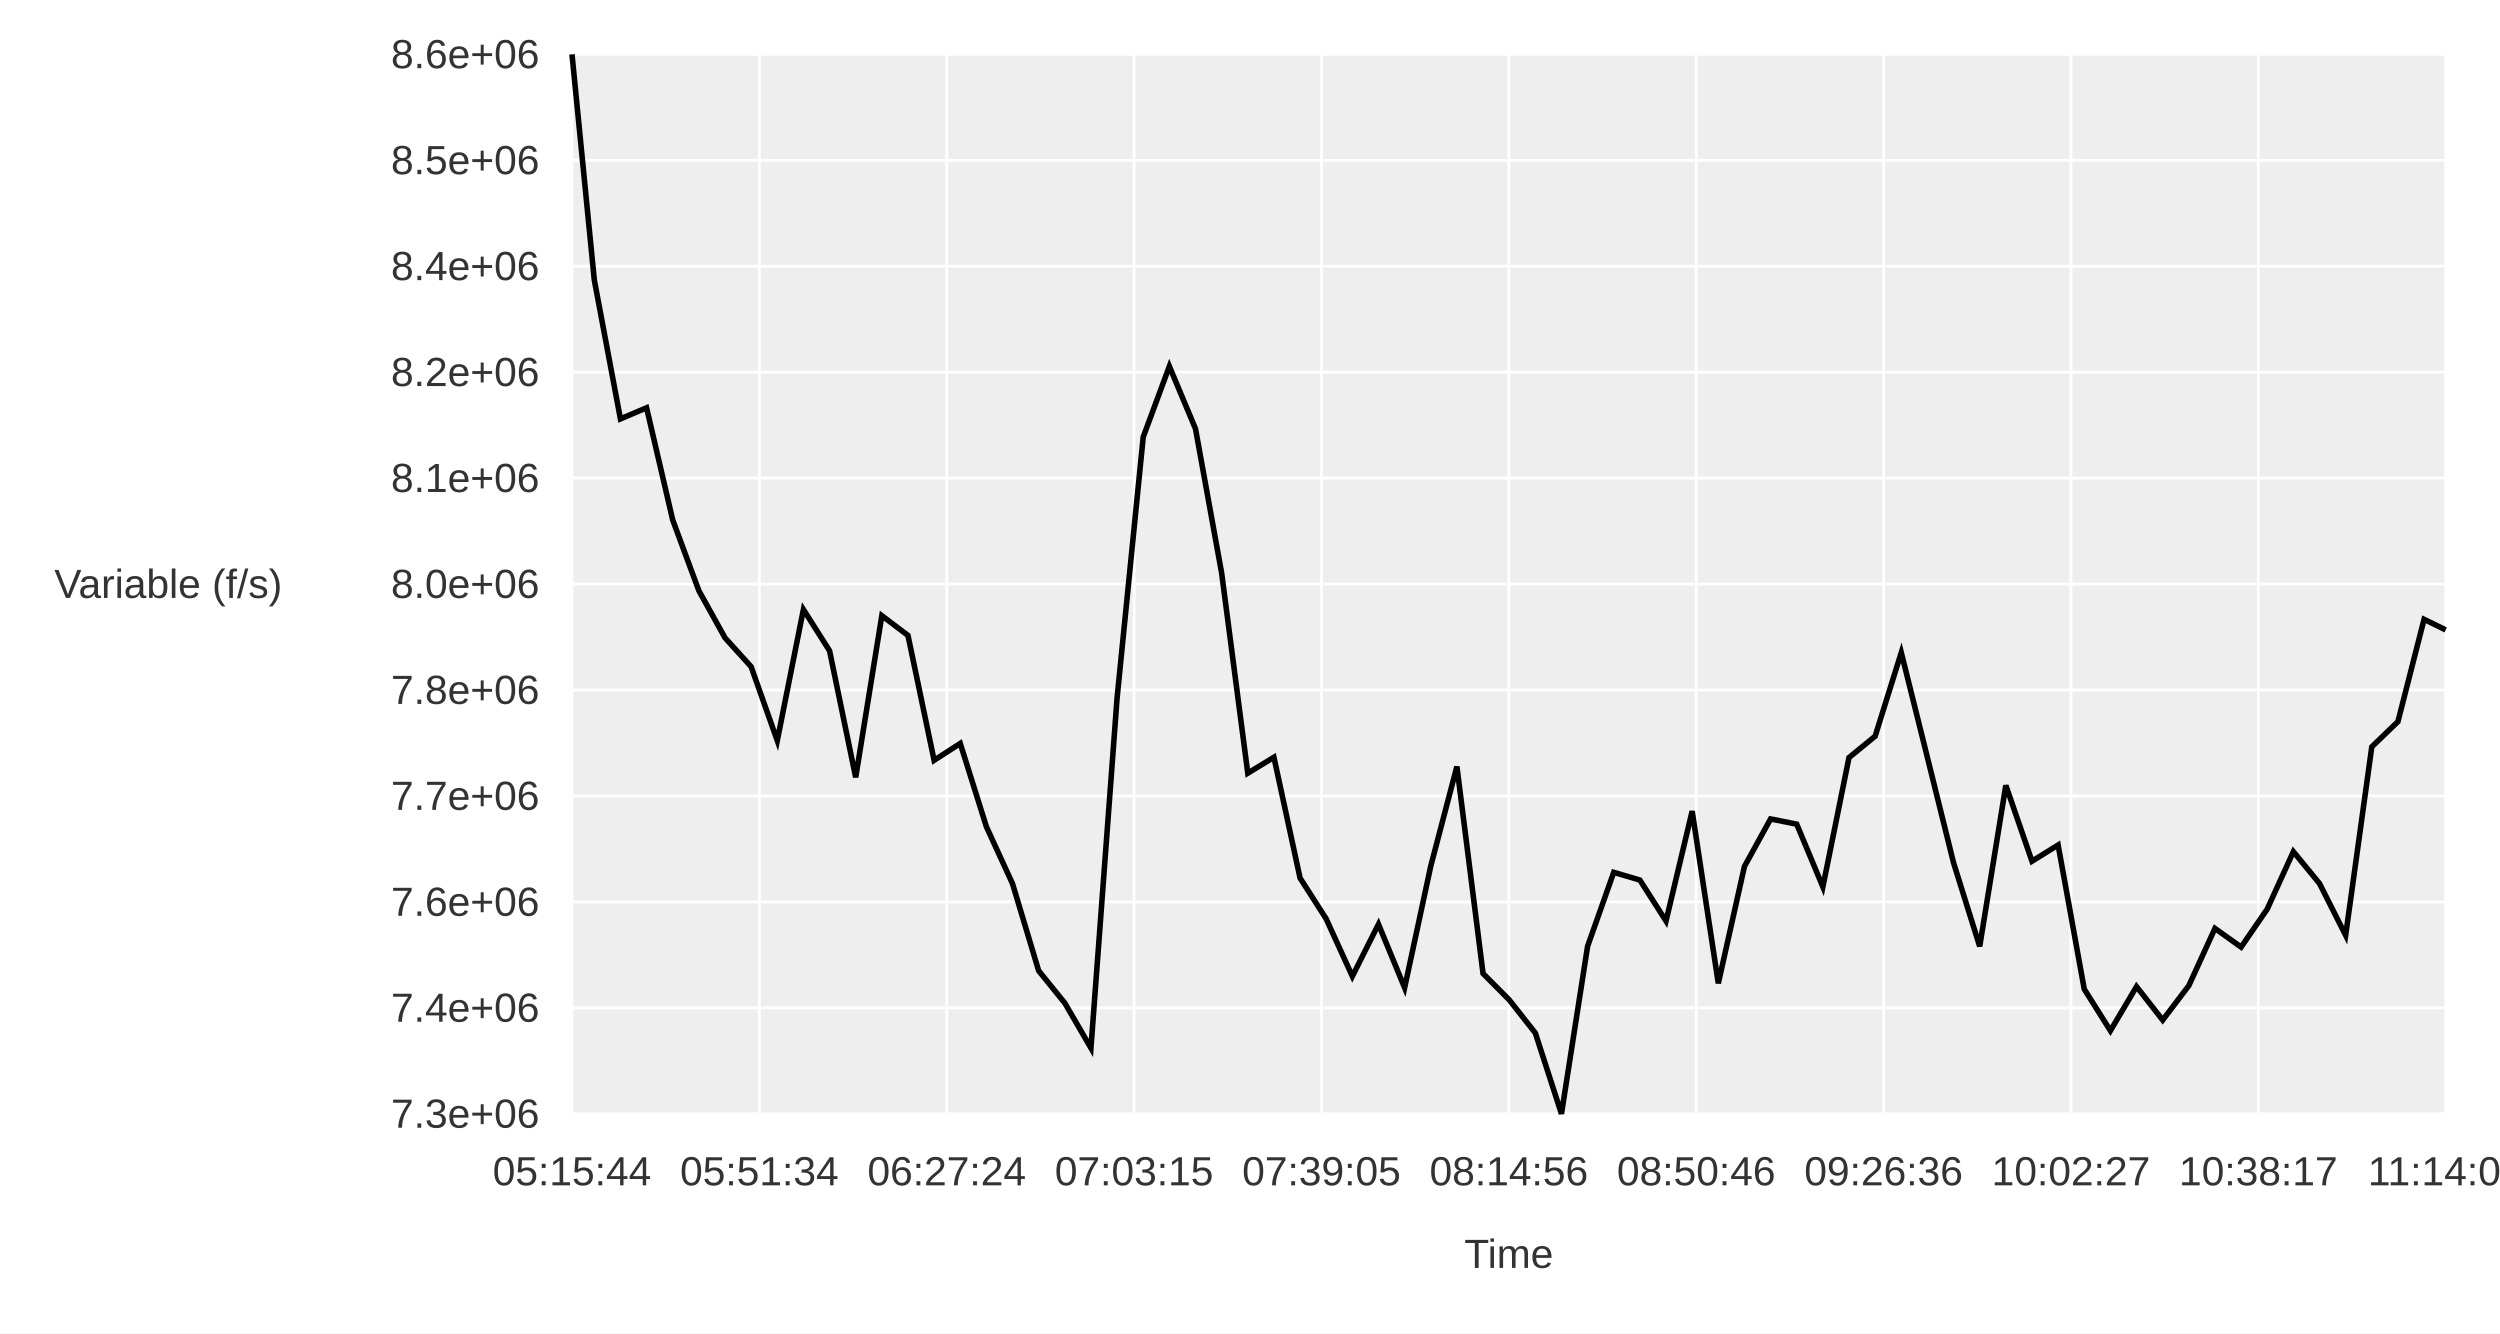
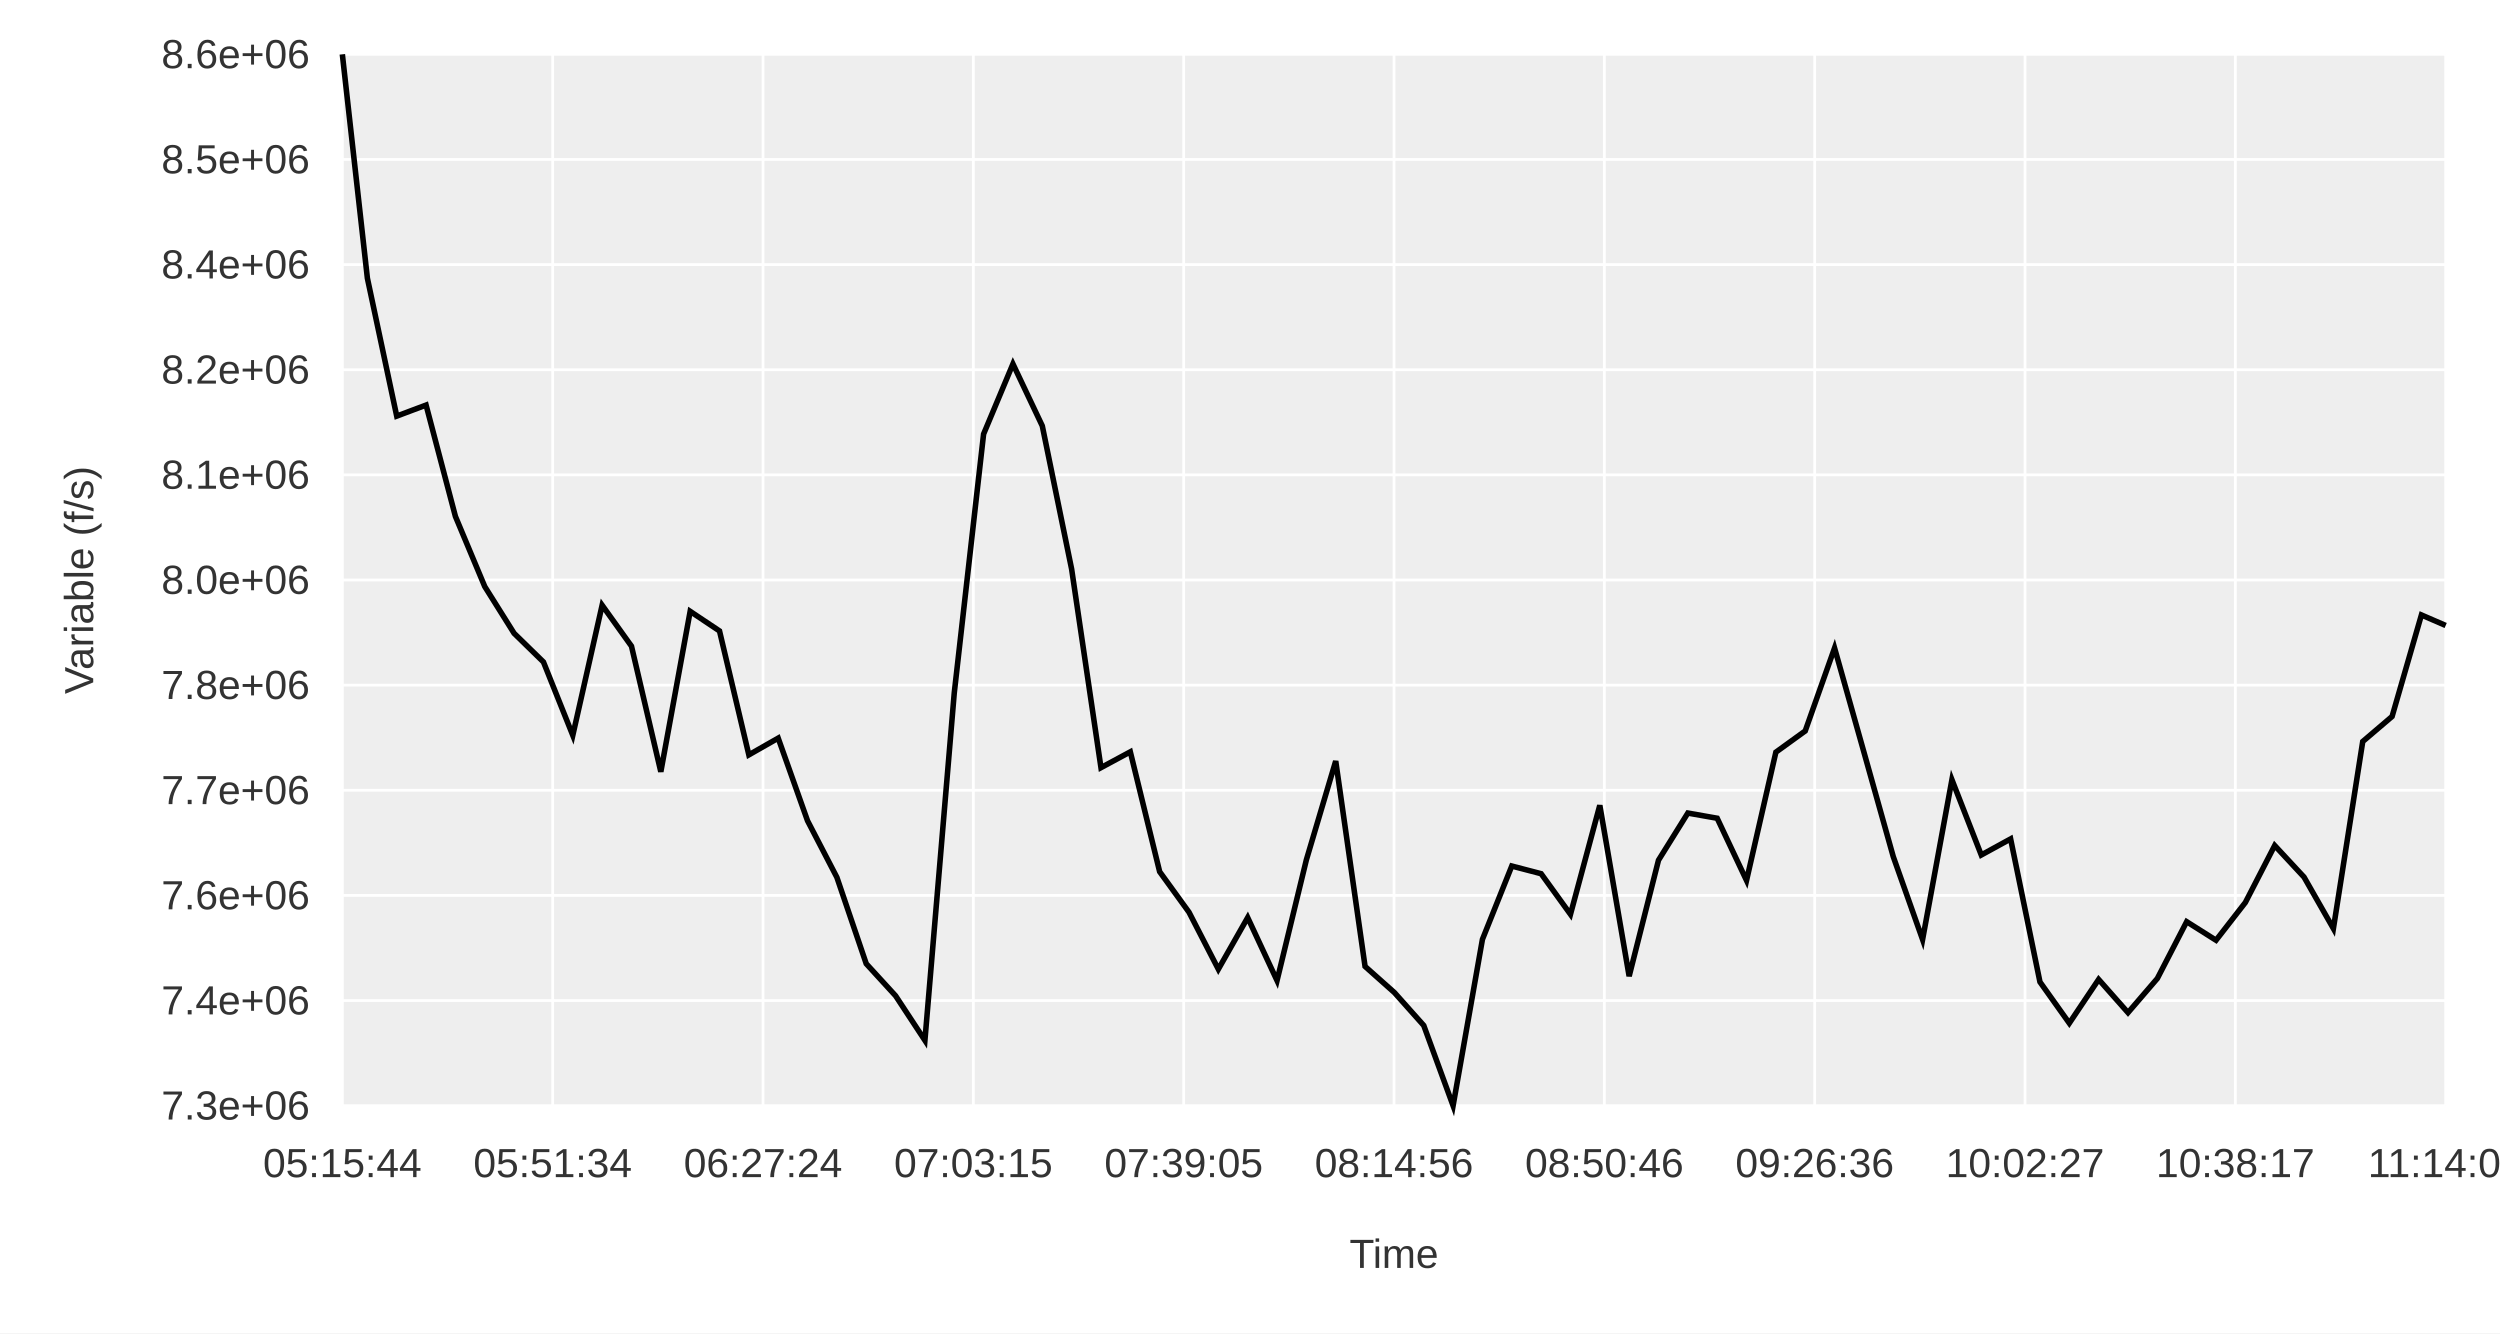
<svg xmlns="http://www.w3.org/2000/svg" width="900" height="480" viewBox="0 0 900 480">
  <rect width="900" height="480" fill="#ffffff" />
-   <path fill="#eeeeee" d="M205.916 19.556 L880.444 19.556 L880.444 400.978 L205.916 400.978 L205.916 19.556 " />
-   <path stroke-width="1" stroke="#ffffff" fill="none" d="M205.916 19.556 L205.916 400.978 " />
-   <path stroke-width="1" stroke="#ffffff" fill="none" d="M273.369 19.556 L273.369 400.978 " />
-   <path stroke-width="1" stroke="#ffffff" fill="none" d="M340.821 19.556 L340.821 400.978 " />
-   <path stroke-width="1" stroke="#ffffff" fill="none" d="M408.274 19.556 L408.274 400.978 " />
-   <path stroke-width="1" stroke="#ffffff" fill="none" d="M475.727 19.556 L475.727 400.978 " />
-   <path stroke-width="1" stroke="#ffffff" fill="none" d="M543.18 19.556 L543.18 400.978 " />
-   <path stroke-width="1" stroke="#ffffff" fill="none" d="M610.633 19.556 L610.633 400.978 " />
-   <path stroke-width="1" stroke="#ffffff" fill="none" d="M678.086 19.556 L678.086 400.978 " />
-   <path stroke-width="1" stroke="#ffffff" fill="none" d="M745.539 19.556 L745.539 400.978 " />
-   <path stroke-width="1" stroke="#ffffff" fill="none" d="M812.992 19.556 L812.992 400.978 " />
-   <path stroke-width="1" stroke="#ffffff" fill="none" d="M880.444 19.556 L880.444 400.978 " />
-   <path stroke-width="1" stroke="#ffffff" fill="none" d="M205.916 400.978 L880.444 400.978 " />
-   <path stroke-width="1" stroke="#ffffff" fill="none" d="M205.916 362.836 L880.444 362.836 " />
-   <path stroke-width="1" stroke="#ffffff" fill="none" d="M205.916 324.693 L880.444 324.693 " />
-   <path stroke-width="1" stroke="#ffffff" fill="none" d="M205.916 286.551 L880.444 286.551 " />
-   <path stroke-width="1" stroke="#ffffff" fill="none" d="M205.916 248.409 L880.444 248.409 " />
-   <path stroke-width="1" stroke="#ffffff" fill="none" d="M205.916 210.267 L880.444 210.267 " />
-   <path stroke-width="1" stroke="#ffffff" fill="none" d="M205.916 172.124 L880.444 172.124 " />
-   <path stroke-width="1" stroke="#ffffff" fill="none" d="M205.916 133.982 L880.444 133.982 " />
-   <path stroke-width="1" stroke="#ffffff" fill="none" d="M205.916 95.84 L880.444 95.84 " />
-   <path stroke-width="1" stroke="#ffffff" fill="none" d="M205.916 57.698 L880.444 57.698 " />
-   <path stroke-width="1" stroke="#ffffff" fill="none" d="M205.916 19.556 L880.444 19.556 " />
-   <path stroke-width="2" stroke="#000000" fill="none" d="M205.916 19.556 L213.946 100.782 L223.356 150.803 L232.766 146.804 L242.177 187.196 L251.587 212.646 L260.997 229.612 L270.407 240.007 L279.818 266.616 L289.228 219.411 L298.638 234.273 L308.049 279.831 L317.459 221.644 L326.869 228.748 L336.279 273.702 L345.69 267.637 L355.1 297.617 L364.51 318.137 L373.92 349.473 L383.331 361.102 L392.741 377.295 L402.151 251.257 L411.562 157.317 L420.972 131.882 L430.382 154.358 L439.792 206.31 L449.203 278.344 L458.613 272.608 L468.023 316.096 L477.434 330.796 L486.844 351.465 L496.254 332.728 L505.664 355.584 L515.075 311.788 L524.485 275.957 L533.895 350.463 L543.306 359.938 L552.716 371.876 L562.126 400.978 L571.536 340.64 L580.947 314.041 L590.357 316.82 L599.767 331.559 L609.177 292.014 L618.588 353.997 L627.998 311.918 L637.408 294.822 L646.819 296.697 L656.229 319.266 L665.639 272.729 L675.049 265.036 L684.46 234.945 L693.87 272.698 L703.28 310.61 L712.691 340.697 L722.101 282.734 L731.511 310.032 L740.921 304.196 L750.332 356.096 L759.742 371.051 L769.152 355.176 L778.562 367.225 L787.973 354.833 L797.383 334.232 L806.793 340.955 L816.204 327.257 L825.614 306.595 L835.024 318.056 L844.434 336.718 L853.845 268.861 L863.255 259.778 L872.665 222.952 L880.444 226.769 " />
-   <path stroke-width="0" stroke="#333333" fill="none" d="M205.916 400.978 L880.444 400.978 " />
-   <path stroke-width="0" stroke="#333333" fill="none" d="M205.916 400.978 L205.916 395.644 " />
-   <path stroke-width="0" stroke="#333333" fill="none" d="M273.369 400.978 L273.369 395.644 " />
-   <path stroke-width="0" stroke="#333333" fill="none" d="M340.821 400.978 L340.821 395.644 " />
-   <path stroke-width="0" stroke="#333333" fill="none" d="M408.274 400.978 L408.274 395.644 " />
-   <path stroke-width="0" stroke="#333333" fill="none" d="M475.727 400.978 L475.727 395.644 " />
-   <path stroke-width="0" stroke="#333333" fill="none" d="M543.18 400.978 L543.18 395.644 " />
-   <path stroke-width="0" stroke="#333333" fill="none" d="M610.633 400.978 L610.633 395.644 " />
-   <path stroke-width="0" stroke="#333333" fill="none" d="M678.086 400.978 L678.086 395.644 " />
-   <path stroke-width="0" stroke="#333333" fill="none" d="M745.539 400.978 L745.539 395.644 " />
-   <path stroke-width="0" stroke="#333333" fill="none" d="M812.992 400.978 L812.992 395.644 " />
-   <path stroke-width="0" stroke="#333333" fill="none" d="M880.444 400.978 L880.444 395.644 " />
-   <text x="177.369" y="426.711" fill="#333333" font-size="14.667" font-family="Arial,Helvetica,'Helvetica Neue',sans-serif">05:15:44</text>
-   <text x="244.822" y="426.711" fill="#333333" font-size="14.667" font-family="Arial,Helvetica,'Helvetica Neue',sans-serif">05:51:34</text>
-   <text x="312.275" y="426.711" fill="#333333" font-size="14.667" font-family="Arial,Helvetica,'Helvetica Neue',sans-serif">06:27:24</text>
-   <text x="379.727" y="426.711" fill="#333333" font-size="14.667" font-family="Arial,Helvetica,'Helvetica Neue',sans-serif">07:03:15</text>
-   <text x="447.18" y="426.711" fill="#333333" font-size="14.667" font-family="Arial,Helvetica,'Helvetica Neue',sans-serif">07:39:05</text>
-   <text x="514.633" y="426.711" fill="#333333" font-size="14.667" font-family="Arial,Helvetica,'Helvetica Neue',sans-serif">08:14:56</text>
-   <text x="582.086" y="426.711" fill="#333333" font-size="14.667" font-family="Arial,Helvetica,'Helvetica Neue',sans-serif">08:50:46</text>
-   <text x="649.539" y="426.711" fill="#333333" font-size="14.667" font-family="Arial,Helvetica,'Helvetica Neue',sans-serif">09:26:36</text>
-   <text x="716.992" y="426.711" fill="#333333" font-size="14.667" font-family="Arial,Helvetica,'Helvetica Neue',sans-serif">10:02:27</text>
-   <text x="784.445" y="426.711" fill="#333333" font-size="14.667" font-family="Arial,Helvetica,'Helvetica Neue',sans-serif">10:38:17</text>
-   <text x="852.444" y="426.711" fill="#333333" font-size="14.667" font-family="Arial,Helvetica,'Helvetica Neue',sans-serif">11:14:08</text>
-   <text x="527.149" y="456.444" fill="#333333" font-size="14.667" font-family="Arial,Helvetica,'Helvetica Neue',sans-serif">Time</text>
-   <path stroke-width="0" stroke="#333333" fill="none" d="M205.916 19.556 L205.916 400.978 " />
-   <path stroke-width="0" stroke="#333333" fill="none" d="M205.916 400.978 L211.249 400.978 " />
-   <path stroke-width="0" stroke="#333333" fill="none" d="M205.916 362.836 L211.249 362.836 " />
-   <path stroke-width="0" stroke="#333333" fill="none" d="M205.916 324.693 L211.249 324.693 " />
-   <path stroke-width="0" stroke="#333333" fill="none" d="M205.916 286.551 L211.249 286.551 " />
-   <path stroke-width="0" stroke="#333333" fill="none" d="M205.916 248.409 L211.249 248.409 " />
-   <path stroke-width="0" stroke="#333333" fill="none" d="M205.916 210.267 L211.249 210.267 " />
-   <path stroke-width="0" stroke="#333333" fill="none" d="M205.916 172.124 L211.249 172.124 " />
-   <path stroke-width="0" stroke="#333333" fill="none" d="M205.916 133.982 L211.249 133.982 " />
-   <path stroke-width="0" stroke="#333333" fill="none" d="M205.916 95.84 L211.249 95.84 " />
-   <path stroke-width="0" stroke="#333333" fill="none" d="M205.916 57.698 L211.249 57.698 " />
-   <path stroke-width="0" stroke="#333333" fill="none" d="M205.916 19.556 L211.249 19.556 " />
-   <text x="140.76" y="405.978" fill="#333333" font-size="14.667" font-family="Arial,Helvetica,'Helvetica Neue',sans-serif">7.3e+06</text>
-   <text x="140.76" y="367.836" fill="#333333" font-size="14.667" font-family="Arial,Helvetica,'Helvetica Neue',sans-serif">7.4e+06</text>
-   <text x="140.76" y="329.693" fill="#333333" font-size="14.667" font-family="Arial,Helvetica,'Helvetica Neue',sans-serif">7.6e+06</text>
-   <text x="140.76" y="291.551" fill="#333333" font-size="14.667" font-family="Arial,Helvetica,'Helvetica Neue',sans-serif">7.7e+06</text>
-   <text x="140.76" y="253.409" fill="#333333" font-size="14.667" font-family="Arial,Helvetica,'Helvetica Neue',sans-serif">7.8e+06</text>
-   <text x="140.76" y="215.267" fill="#333333" font-size="14.667" font-family="Arial,Helvetica,'Helvetica Neue',sans-serif">8.0e+06</text>
-   <text x="140.76" y="177.124" fill="#333333" font-size="14.667" font-family="Arial,Helvetica,'Helvetica Neue',sans-serif">8.1e+06</text>
-   <text x="140.76" y="138.982" fill="#333333" font-size="14.667" font-family="Arial,Helvetica,'Helvetica Neue',sans-serif">8.2e+06</text>
-   <text x="140.76" y="100.84" fill="#333333" font-size="14.667" font-family="Arial,Helvetica,'Helvetica Neue',sans-serif">8.4e+06</text>
-   <text x="140.76" y="62.698" fill="#333333" font-size="14.667" font-family="Arial,Helvetica,'Helvetica Neue',sans-serif">8.5e+06</text>
-   <text x="140.76" y="24.556" fill="#333333" font-size="14.667" font-family="Arial,Helvetica,'Helvetica Neue',sans-serif">8.6e+06</text>
-   <text x="19.556" y="215.267" fill="#333333" font-size="14.667" font-family="Arial,Helvetica,'Helvetica Neue',sans-serif">Variable (f/s)</text>
+   <path fill="#eeeeee" d="M123.244 19.556 L880.444 19.556 L880.444 398.044 L123.244 398.044 L123.244 19.556 " />
+   <path stroke-width="1" stroke="#ffffff" fill="none" d="M123.244 19.556 L123.244 398.044 " />
+   <path stroke-width="1" stroke="#ffffff" fill="none" d="M198.964 19.556 L198.964 398.044 " />
+   <path stroke-width="1" stroke="#ffffff" fill="none" d="M274.684 19.556 L274.684 398.044 " />
+   <path stroke-width="1" stroke="#ffffff" fill="none" d="M350.404 19.556 L350.404 398.044 " />
+   <path stroke-width="1" stroke="#ffffff" fill="none" d="M426.124 19.556 L426.124 398.044 " />
+   <path stroke-width="1" stroke="#ffffff" fill="none" d="M501.844 19.556 L501.844 398.044 " />
+   <path stroke-width="1" stroke="#ffffff" fill="none" d="M577.564 19.556 L577.564 398.044 " />
+   <path stroke-width="1" stroke="#ffffff" fill="none" d="M653.284 19.556 L653.284 398.044 " />
+   <path stroke-width="1" stroke="#ffffff" fill="none" d="M729.004 19.556 L729.004 398.044 " />
+   <path stroke-width="1" stroke="#ffffff" fill="none" d="M804.724 19.556 L804.724 398.044 " />
+   <path stroke-width="1" stroke="#ffffff" fill="none" d="M880.444 19.556 L880.444 398.044 " />
+   <path stroke-width="1" stroke="#ffffff" fill="none" d="M123.244 398.044 L880.444 398.044 " />
+   <path stroke-width="1" stroke="#ffffff" fill="none" d="M123.244 360.196 L880.444 360.196 " />
+   <path stroke-width="1" stroke="#ffffff" fill="none" d="M123.244 322.347 L880.444 322.347 " />
+   <path stroke-width="1" stroke="#ffffff" fill="none" d="M123.244 284.498 L880.444 284.498 " />
+   <path stroke-width="1" stroke="#ffffff" fill="none" d="M123.244 246.649 L880.444 246.649 " />
+   <path stroke-width="1" stroke="#ffffff" fill="none" d="M123.244 208.8 L880.444 208.8 " />
+   <path stroke-width="1" stroke="#ffffff" fill="none" d="M123.244 170.951 L880.444 170.951 " />
+   <path stroke-width="1" stroke="#ffffff" fill="none" d="M123.244 133.102 L880.444 133.102 " />
+   <path stroke-width="1" stroke="#ffffff" fill="none" d="M123.244 95.253 L880.444 95.253 " />
+   <path stroke-width="1" stroke="#ffffff" fill="none" d="M123.244 57.404 L880.444 57.404 " />
+   <path stroke-width="1" stroke="#ffffff" fill="none" d="M123.244 19.556 L880.444 19.556 " />
+   <path stroke-width="2" stroke="#000000" fill="none" d="M123.244 19.556 L132.258 100.157 L142.822 149.794 L153.386 145.826 L163.949 185.906 L174.513 211.161 L185.076 227.997 L195.64 238.312 L206.204 264.716 L216.767 217.874 L227.331 232.622 L237.895 277.829 L248.458 220.09 L259.022 227.14 L269.585 271.747 L280.149 265.729 L290.713 295.478 L301.276 315.841 L311.84 346.936 L322.404 358.475 L332.967 374.544 L343.531 249.475 L354.094 156.257 L364.658 131.018 L375.222 153.321 L385.785 204.873 L396.349 276.354 L406.913 270.662 L417.476 313.815 L428.04 328.402 L438.603 348.912 L449.167 330.319 L459.731 353 L470.294 309.541 L480.858 273.986 L491.421 347.918 L501.985 357.32 L512.549 369.167 L523.112 398.044 L533.676 338.171 L544.24 311.776 L554.803 314.534 L565.367 329.159 L575.93 289.919 L586.494 351.425 L597.058 309.67 L607.621 292.705 L618.185 294.566 L628.749 316.961 L639.312 270.782 L649.876 263.148 L660.439 233.289 L671.003 270.751 L681.567 308.371 L692.13 338.228 L702.694 280.71 L713.258 307.798 L723.821 302.007 L734.385 353.508 L744.948 368.348 L755.512 352.595 L766.076 364.551 L776.639 352.254 L787.203 331.812 L797.767 338.483 L808.33 324.891 L818.894 304.387 L829.457 315.76 L840.021 334.279 L850.585 266.943 L861.148 257.931 L871.712 221.388 L880.444 225.175 " />
+   <path stroke-width="0" stroke="#333333" fill="none" d="M123.244 398.044 L880.444 398.044 " />
+   <path stroke-width="0" stroke="#333333" fill="none" d="M123.244 398.044 L123.244 392.711 " />
+   <path stroke-width="0" stroke="#333333" fill="none" d="M198.964 398.044 L198.964 392.711 " />
+   <path stroke-width="0" stroke="#333333" fill="none" d="M274.684 398.044 L274.684 392.711 " />
+   <path stroke-width="0" stroke="#333333" fill="none" d="M350.404 398.044 L350.404 392.711 " />
+   <path stroke-width="0" stroke="#333333" fill="none" d="M426.124 398.044 L426.124 392.711 " />
+   <path stroke-width="0" stroke="#333333" fill="none" d="M501.844 398.044 L501.844 392.711 " />
+   <path stroke-width="0" stroke="#333333" fill="none" d="M577.564 398.044 L577.564 392.711 " />
+   <path stroke-width="0" stroke="#333333" fill="none" d="M653.284 398.044 L653.284 392.711 " />
+   <path stroke-width="0" stroke="#333333" fill="none" d="M729.004 398.044 L729.004 392.711 " />
+   <path stroke-width="0" stroke="#333333" fill="none" d="M804.724 398.044 L804.724 392.711 " />
+   <path stroke-width="0" stroke="#333333" fill="none" d="M880.444 398.044 L880.444 392.711 " />
+   <text x="94.697" y="423.778" fill="#333333" font-size="14.667" font-family="Arial,Helvetica,'Helvetica Neue',sans-serif">05:15:44</text>
+   <text x="170.417" y="423.778" fill="#333333" font-size="14.667" font-family="Arial,Helvetica,'Helvetica Neue',sans-serif">05:51:34</text>
+   <text x="246.137" y="423.778" fill="#333333" font-size="14.667" font-family="Arial,Helvetica,'Helvetica Neue',sans-serif">06:27:24</text>
+   <text x="321.857" y="423.778" fill="#333333" font-size="14.667" font-family="Arial,Helvetica,'Helvetica Neue',sans-serif">07:03:15</text>
+   <text x="397.577" y="423.778" fill="#333333" font-size="14.667" font-family="Arial,Helvetica,'Helvetica Neue',sans-serif">07:39:05</text>
+   <text x="473.297" y="423.778" fill="#333333" font-size="14.667" font-family="Arial,Helvetica,'Helvetica Neue',sans-serif">08:14:56</text>
+   <text x="549.017" y="423.778" fill="#333333" font-size="14.667" font-family="Arial,Helvetica,'Helvetica Neue',sans-serif">08:50:46</text>
+   <text x="624.737" y="423.778" fill="#333333" font-size="14.667" font-family="Arial,Helvetica,'Helvetica Neue',sans-serif">09:26:36</text>
+   <text x="700.458" y="423.778" fill="#333333" font-size="14.667" font-family="Arial,Helvetica,'Helvetica Neue',sans-serif">10:02:27</text>
+   <text x="776.178" y="423.778" fill="#333333" font-size="14.667" font-family="Arial,Helvetica,'Helvetica Neue',sans-serif">10:38:17</text>
+   <text x="852.444" y="423.778" fill="#333333" font-size="14.667" font-family="Arial,Helvetica,'Helvetica Neue',sans-serif">11:14:08</text>
+   <text x="485.813" y="456.444" fill="#333333" font-size="14.667" font-family="Arial,Helvetica,'Helvetica Neue',sans-serif">Time</text>
+   <path stroke-width="0" stroke="#333333" fill="none" d="M123.244 19.556 L123.244 398.044 " />
+   <path stroke-width="0" stroke="#333333" fill="none" d="M123.244 398.044 L128.577 398.044 " />
+   <path stroke-width="0" stroke="#333333" fill="none" d="M123.244 360.196 L128.577 360.196 " />
+   <path stroke-width="0" stroke="#333333" fill="none" d="M123.244 322.347 L128.577 322.347 " />
+   <path stroke-width="0" stroke="#333333" fill="none" d="M123.244 284.498 L128.577 284.498 " />
+   <path stroke-width="0" stroke="#333333" fill="none" d="M123.244 246.649 L128.577 246.649 " />
+   <path stroke-width="0" stroke="#333333" fill="none" d="M123.244 208.8 L128.577 208.8 " />
+   <path stroke-width="0" stroke="#333333" fill="none" d="M123.244 170.951 L128.577 170.951 " />
+   <path stroke-width="0" stroke="#333333" fill="none" d="M123.244 133.102 L128.577 133.102 " />
+   <path stroke-width="0" stroke="#333333" fill="none" d="M123.244 95.253 L128.577 95.253 " />
+   <path stroke-width="0" stroke="#333333" fill="none" d="M123.244 57.404 L128.577 57.404 " />
+   <path stroke-width="0" stroke="#333333" fill="none" d="M123.244 19.556 L128.577 19.556 " />
+   <text x="58.089" y="403.044" fill="#333333" font-size="14.667" font-family="Arial,Helvetica,'Helvetica Neue',sans-serif">7.3e+06</text>
+   <text x="58.089" y="365.196" fill="#333333" font-size="14.667" font-family="Arial,Helvetica,'Helvetica Neue',sans-serif">7.4e+06</text>
+   <text x="58.089" y="327.347" fill="#333333" font-size="14.667" font-family="Arial,Helvetica,'Helvetica Neue',sans-serif">7.6e+06</text>
+   <text x="58.089" y="289.498" fill="#333333" font-size="14.667" font-family="Arial,Helvetica,'Helvetica Neue',sans-serif">7.7e+06</text>
+   <text x="58.089" y="251.649" fill="#333333" font-size="14.667" font-family="Arial,Helvetica,'Helvetica Neue',sans-serif">7.8e+06</text>
+   <text x="58.089" y="213.8" fill="#333333" font-size="14.667" font-family="Arial,Helvetica,'Helvetica Neue',sans-serif">8.0e+06</text>
+   <text x="58.089" y="175.951" fill="#333333" font-size="14.667" font-family="Arial,Helvetica,'Helvetica Neue',sans-serif">8.1e+06</text>
+   <text x="58.089" y="138.102" fill="#333333" font-size="14.667" font-family="Arial,Helvetica,'Helvetica Neue',sans-serif">8.2e+06</text>
+   <text x="58.089" y="100.253" fill="#333333" font-size="14.667" font-family="Arial,Helvetica,'Helvetica Neue',sans-serif">8.4e+06</text>
+   <text x="58.089" y="62.404" fill="#333333" font-size="14.667" font-family="Arial,Helvetica,'Helvetica Neue',sans-serif">8.5e+06</text>
+   <text x="58.089" y="24.556" fill="#333333" font-size="14.667" font-family="Arial,Helvetica,'Helvetica Neue',sans-serif">8.6e+06</text>
+   <text x="-12.491" y="213.8" fill="#333333" font-size="14.667" font-family="Arial,Helvetica,'Helvetica Neue',sans-serif" transform="rotate(-90 28.5556 208.8)">Variable (f/s)</text>
</svg>
